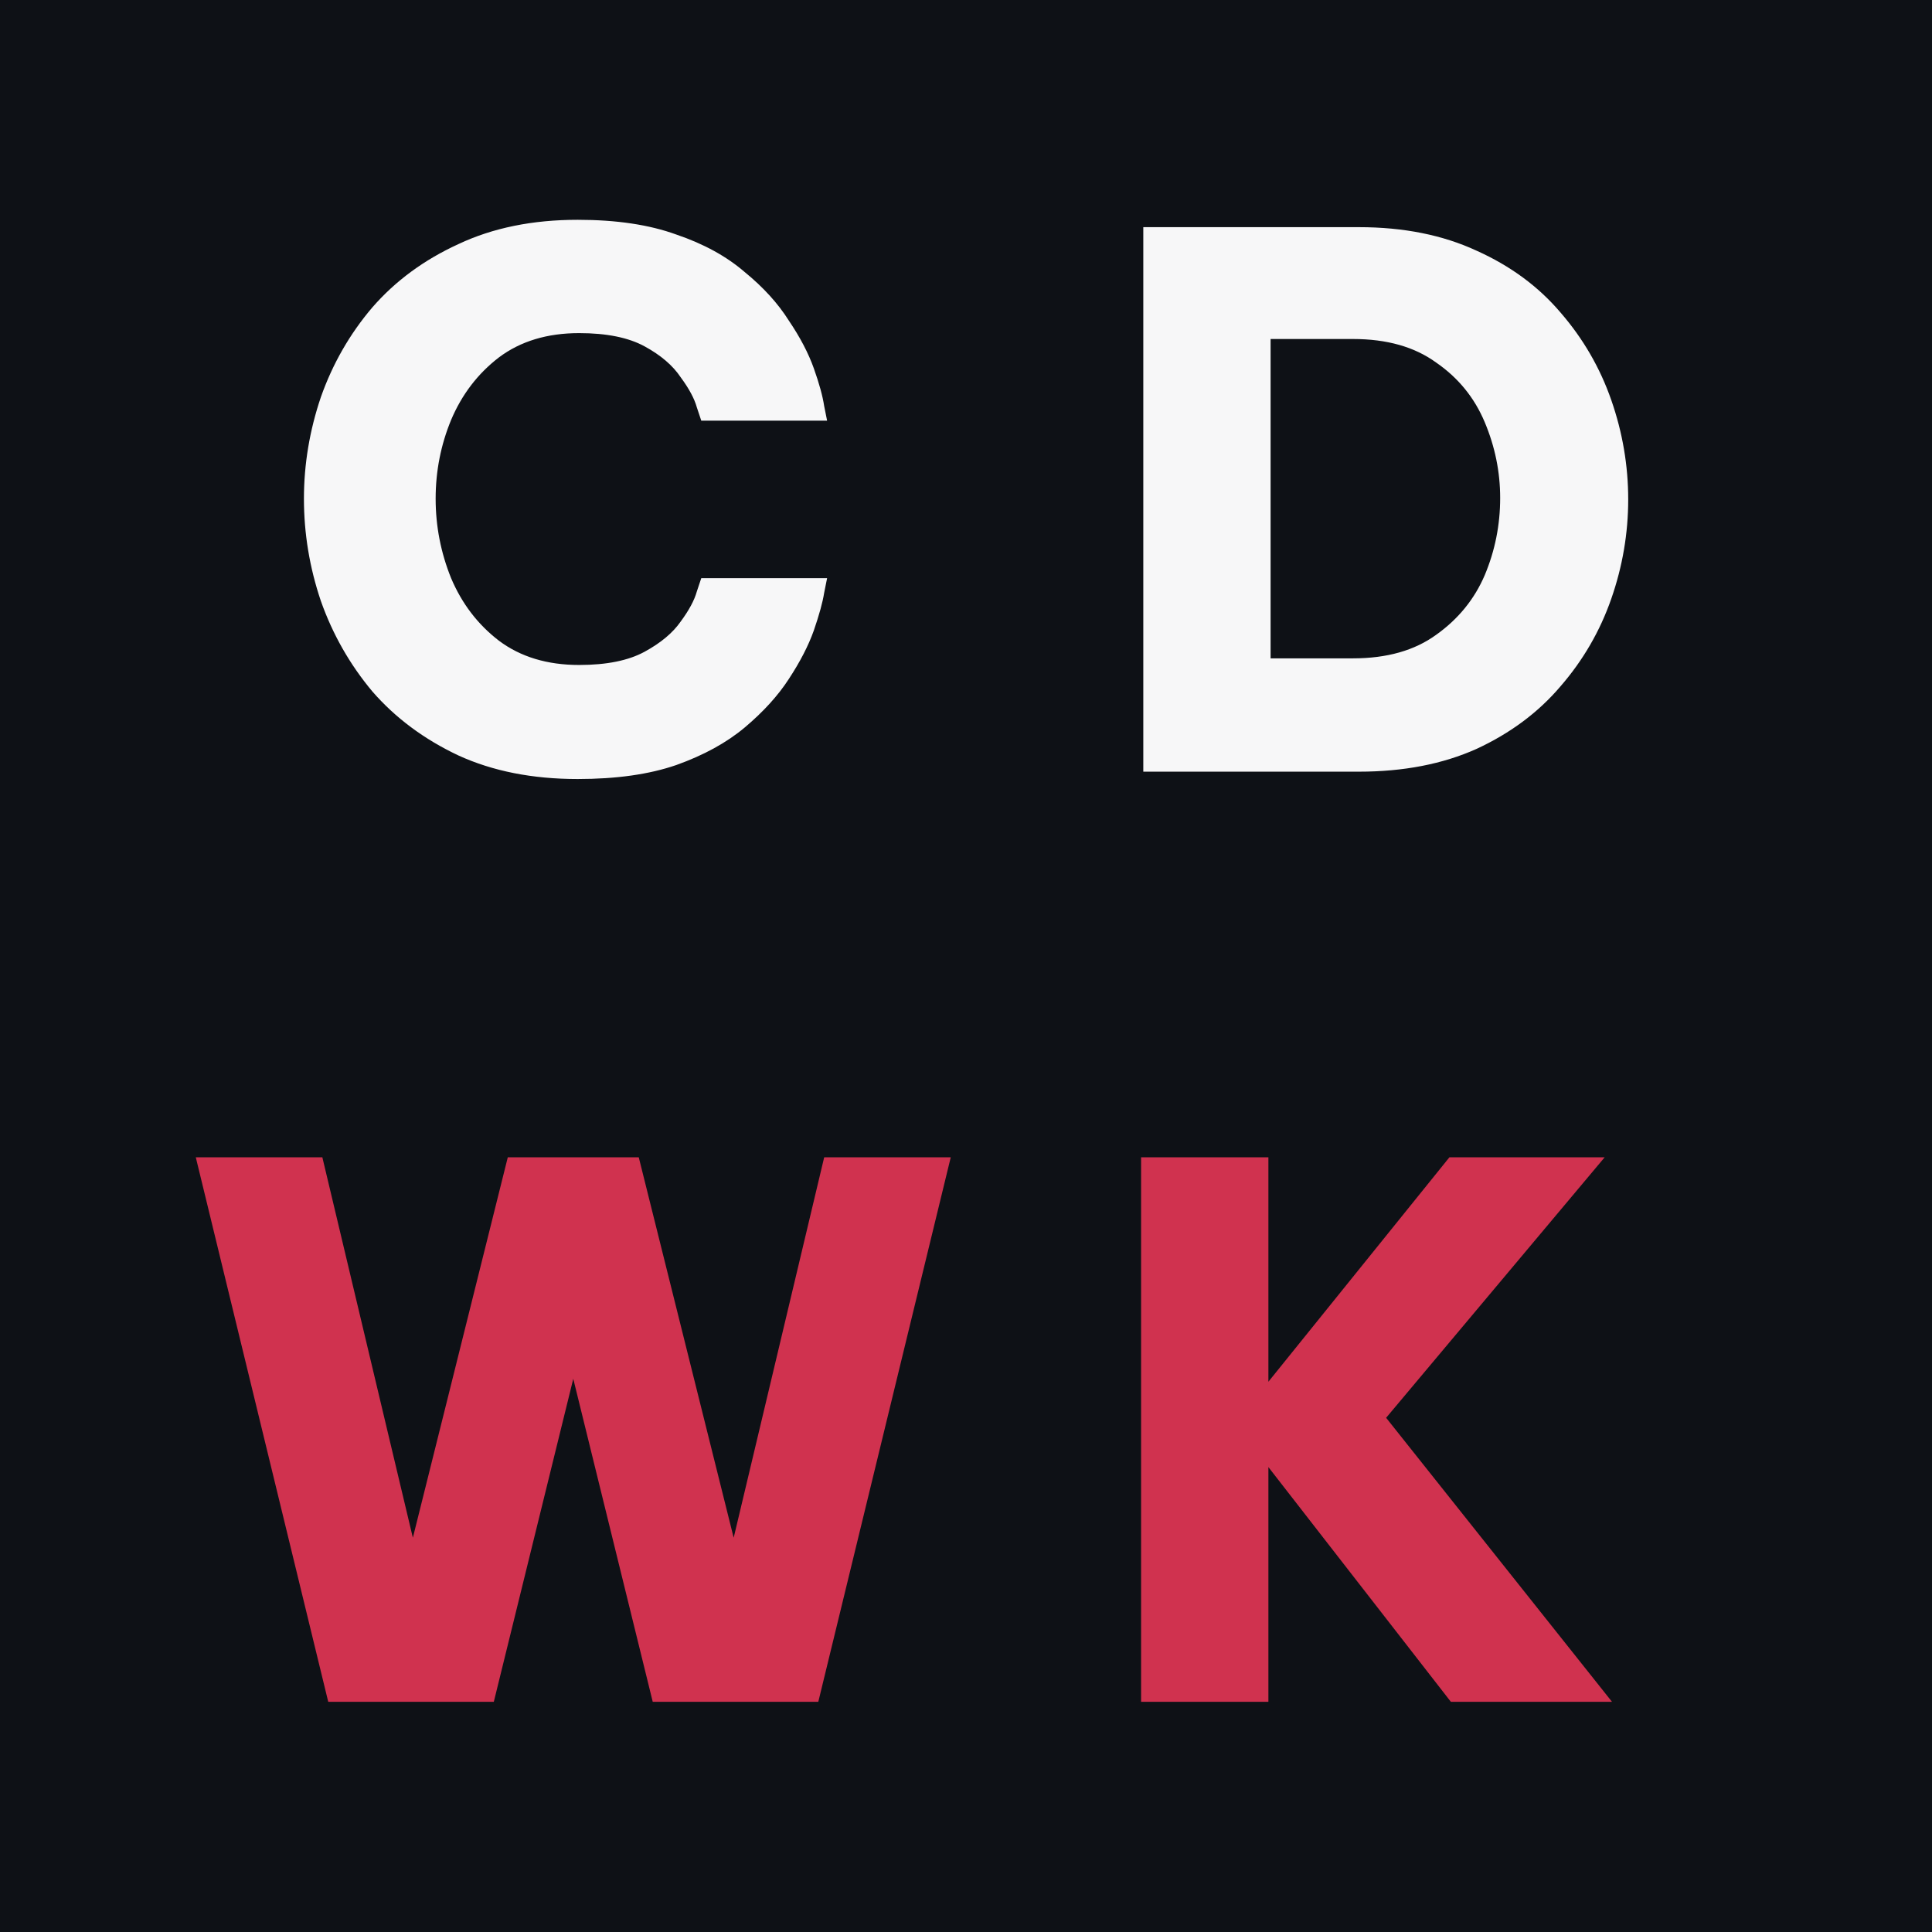
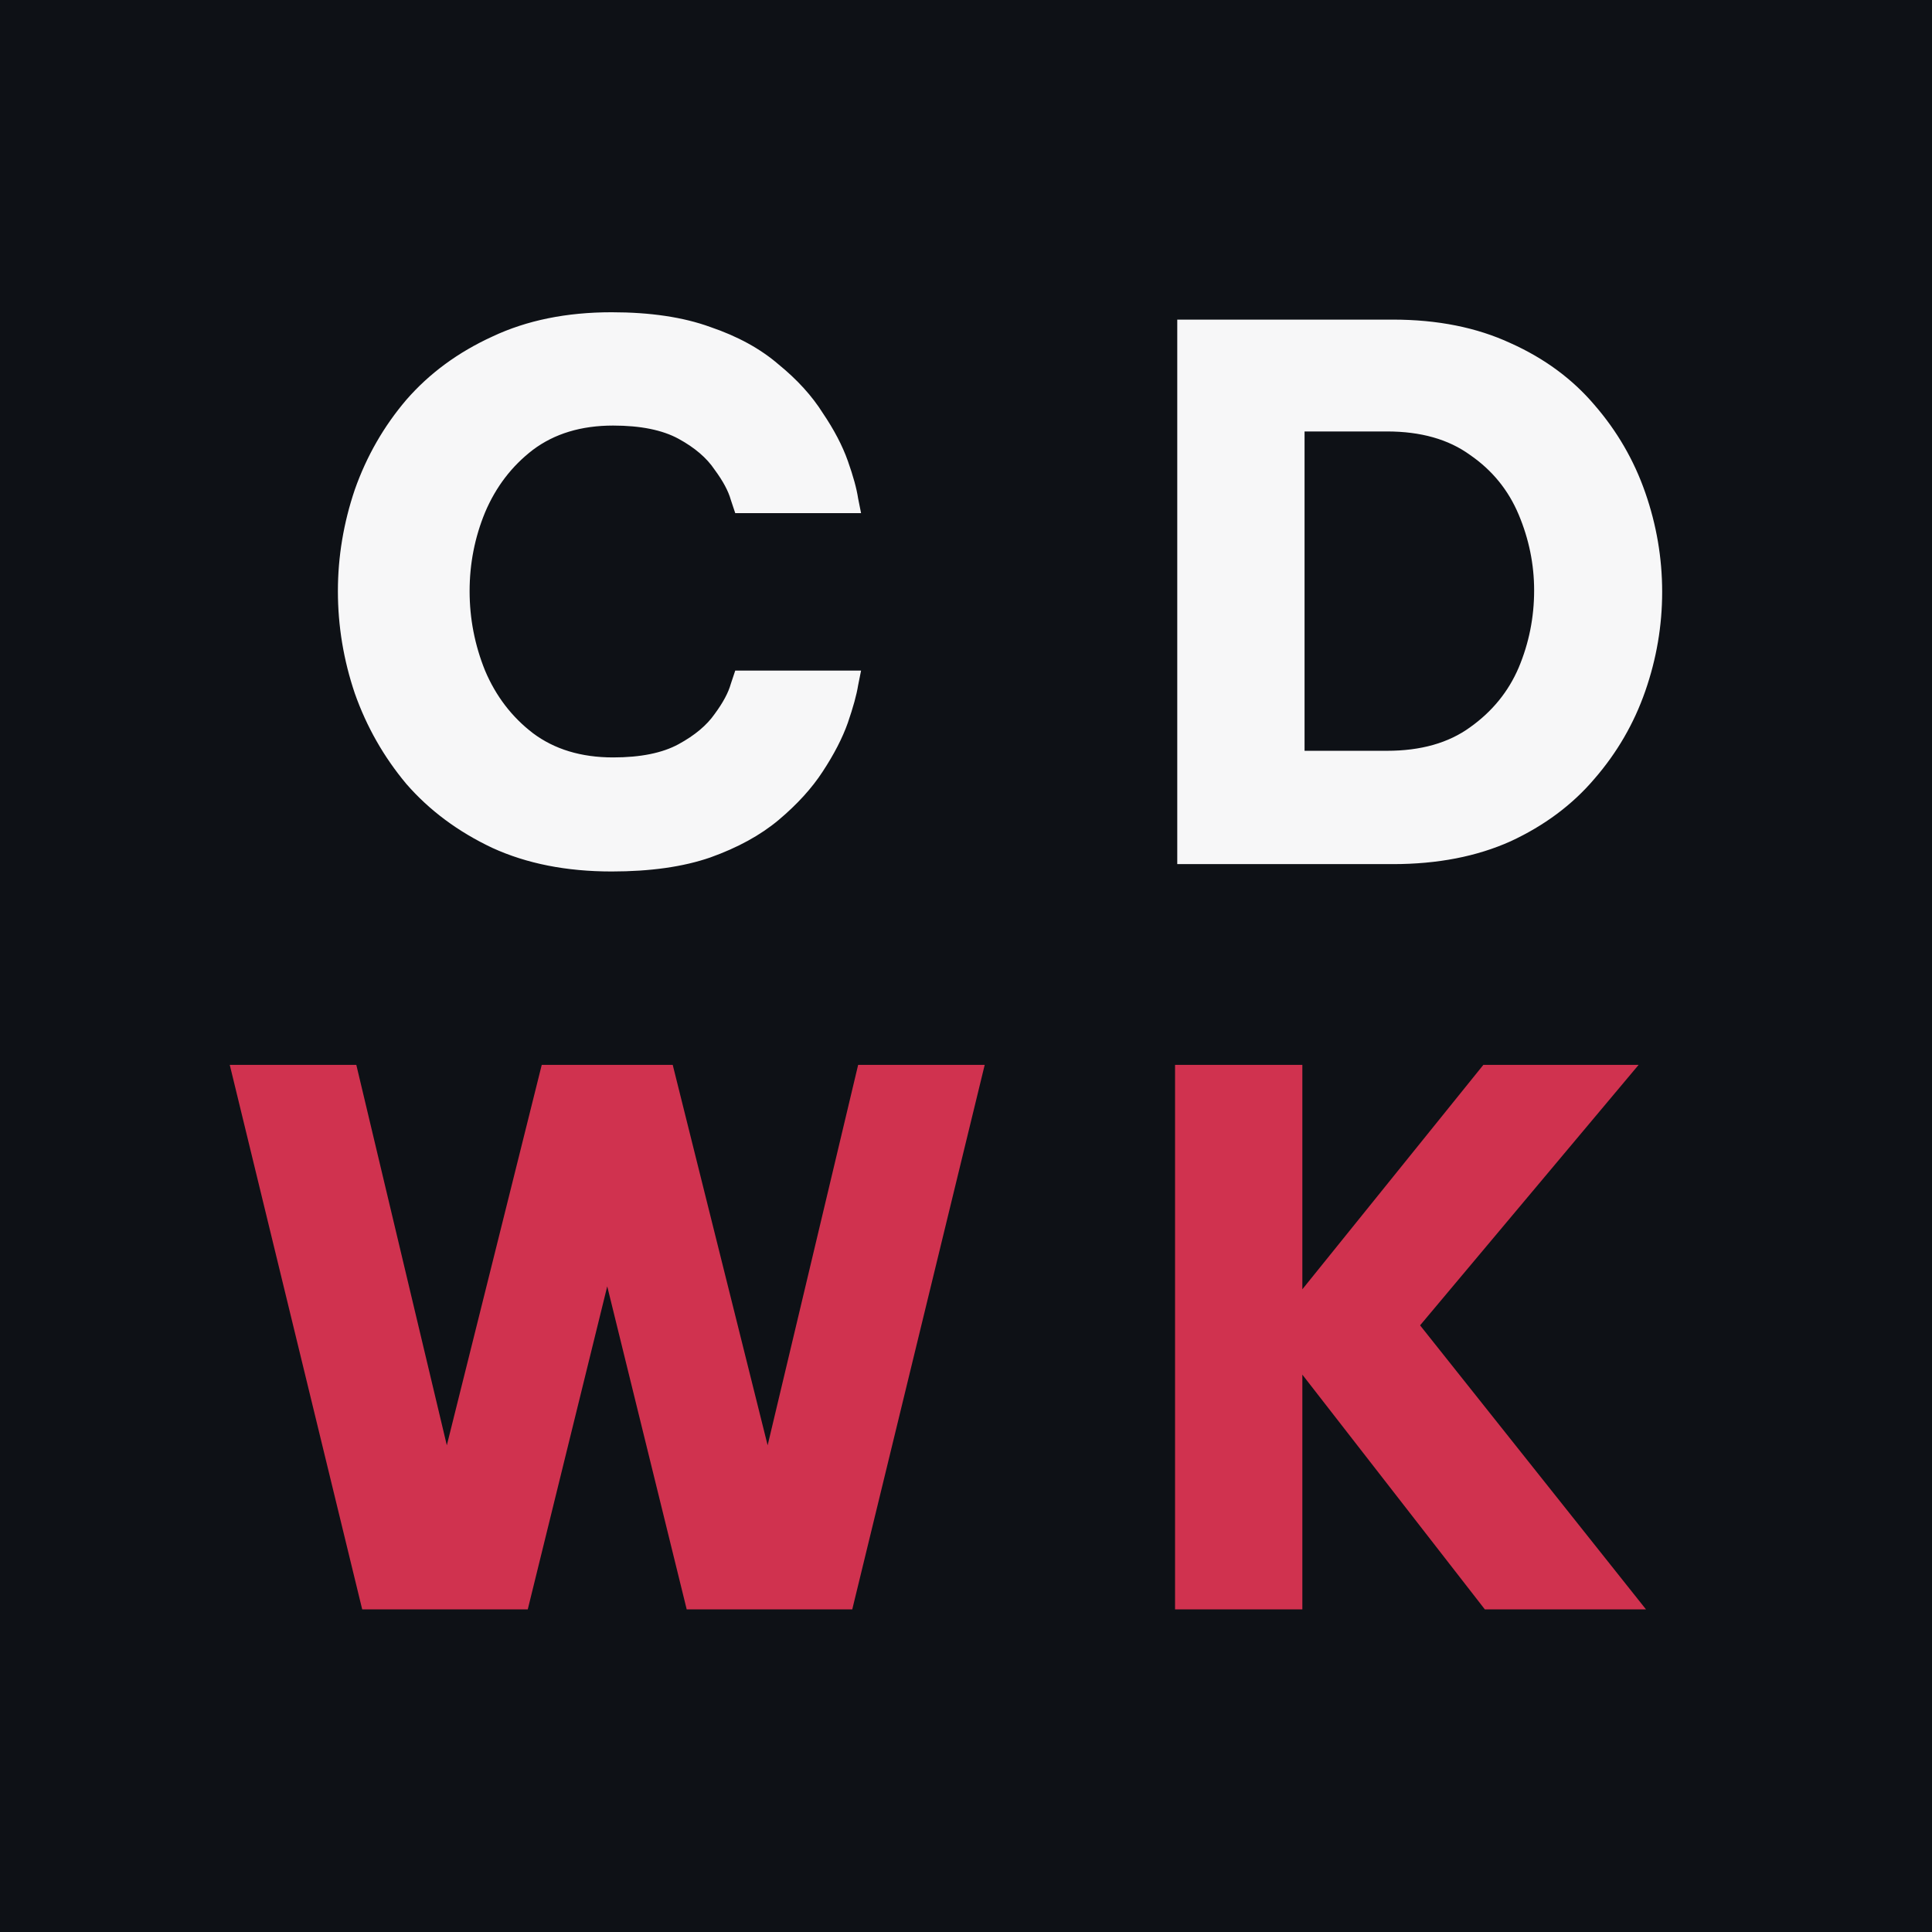
<svg xmlns="http://www.w3.org/2000/svg" width="1024" height="1024" viewBox="0 0 1024 1024" fill="none">
  <rect width="1024" height="1024" fill="#0E1116" />
-   <path d="M173.976 902L103.776 613.4H170.856L218.826 815.03L269.136 613.4H338.556L388.866 815.03L436.836 613.4H503.916L433.716 902H345.966L303.846 730.79L261.726 902H173.976ZM604.804 902V613.4H672.274V732.35L768.214 613.4H850.504L734.674 751.46L854.404 902H768.994L672.274 777.59V902H604.804Z" fill="#D0324F" />
-   <path d="M306.171 412.9C282.251 412.9 261.191 408.74 242.991 400.42C224.791 391.84 209.581 380.53 197.361 366.49C185.401 352.19 176.301 336.2 170.061 318.52C164.081 300.84 161.091 282.77 161.091 264.31C161.091 246.11 164.081 228.17 170.061 210.49C176.301 192.81 185.401 176.95 197.361 162.91C209.581 148.87 224.791 137.69 242.991 129.37C261.191 120.79 282.251 116.5 306.171 116.5C326.711 116.5 344.131 119.1 358.431 124.3C372.991 129.24 385.081 135.87 394.701 144.19C404.581 152.25 412.381 160.83 418.101 169.93C424.081 178.77 428.501 187.22 431.361 195.28C434.221 203.34 436.041 209.97 436.821 215.17C437.861 220.37 438.381 222.97 438.381 222.97H371.691C371.691 222.97 370.911 220.63 369.351 215.95C368.051 211.27 365.191 205.94 360.771 199.96C356.611 193.72 350.241 188.26 341.661 183.58C333.081 178.9 321.511 176.56 306.951 176.56C290.051 176.56 275.881 180.85 264.441 189.43C253.261 198.01 244.811 209.06 239.091 222.58C233.631 235.84 230.901 249.75 230.901 264.31C230.901 278.87 233.631 292.91 239.091 306.43C244.811 319.95 253.261 331 264.441 339.58C275.881 348.16 290.051 352.45 306.951 352.45C321.511 352.45 333.081 350.11 341.661 345.43C350.241 340.75 356.611 335.42 360.771 329.44C365.191 323.46 368.051 318.13 369.351 313.45C370.911 308.77 371.691 306.43 371.691 306.43H438.381C438.381 306.43 437.861 309.03 436.821 314.23C436.041 319.17 434.221 325.8 431.361 334.12C428.501 342.18 424.081 350.76 418.101 359.86C412.381 368.7 404.581 377.28 394.701 385.6C385.081 393.66 372.991 400.29 358.431 405.49C344.131 410.43 326.711 412.9 306.171 412.9ZM605.972 409V120.4H720.242C743.902 120.4 764.702 124.56 782.642 132.88C800.582 140.94 815.402 151.86 827.102 165.64C839.062 179.42 848.032 194.89 854.012 212.05C859.992 229.21 862.982 246.76 862.982 264.7C862.982 282.64 859.992 300.19 854.012 317.35C848.032 334.51 839.062 349.98 827.102 363.76C815.402 377.54 800.582 388.59 782.642 396.91C764.702 404.97 743.902 409 720.242 409H605.972ZM717.122 179.68H673.442V348.94H717.122C735.062 348.94 749.752 344.78 761.192 336.46C772.892 328.14 781.472 317.61 786.932 304.87C792.392 291.87 795.122 278.22 795.122 263.92C795.122 250.14 792.392 236.75 786.932 223.75C781.472 210.75 772.892 200.22 761.192 192.16C749.752 183.84 735.062 179.68 717.122 179.68Z" fill="#F7F7F8" />
+   <path d="M191.976 853L121.776 564.4H188.856L236.826 766.03L287.136 564.4H356.556L406.866 766.03L454.836 564.4H521.916L451.716 853H363.966L321.846 681.79L279.726 853H191.976ZM622.804 853V564.4H690.274V683.35L786.214 564.4H868.504L752.674 702.46L872.404 853H786.994L690.274 728.59V853H622.804Z" fill="#D0324F" />
+   <path d="M324.171 461.9C300.251 461.9 279.191 457.74 260.991 449.42C242.791 440.84 227.581 429.53 215.361 415.49C203.401 401.19 194.301 385.2 188.061 367.52C182.081 349.84 179.091 331.77 179.091 313.31C179.091 295.11 182.081 277.17 188.061 259.49C194.301 241.81 203.401 225.95 215.361 211.91C227.581 197.87 242.791 186.69 260.991 178.37C279.191 169.79 300.251 165.5 324.171 165.5C344.711 165.5 362.131 168.1 376.431 173.3C390.991 178.24 403.081 184.87 412.701 193.19C422.581 201.25 430.381 209.83 436.101 218.93C442.081 227.77 446.501 236.22 449.361 244.28C452.221 252.34 454.041 258.97 454.821 264.17C455.861 269.37 456.381 271.97 456.381 271.97H389.691C389.691 271.97 388.911 269.63 387.351 264.95C386.051 260.27 383.191 254.94 378.771 248.96C374.611 242.72 368.241 237.26 359.661 232.58C351.081 227.9 339.511 225.56 324.951 225.56C308.051 225.56 293.881 229.85 282.441 238.43C271.261 247.01 262.811 258.06 257.091 271.58C251.631 284.84 248.901 298.75 248.901 313.31C248.901 327.87 251.631 341.91 257.091 355.43C262.811 368.95 271.261 380 282.441 388.58C293.881 397.16 308.051 401.45 324.951 401.45C339.511 401.45 351.081 399.11 359.661 394.43C368.241 389.75 374.611 384.42 378.771 378.44C383.191 372.46 386.051 367.13 387.351 362.45C388.911 357.77 389.691 355.43 389.691 355.43H456.381C456.381 355.43 455.861 358.03 454.821 363.23C454.041 368.17 452.221 374.8 449.361 383.12C446.501 391.18 442.081 399.76 436.101 408.86C430.381 417.7 422.581 426.28 412.701 434.6C403.081 442.66 390.991 449.29 376.431 454.49C362.131 459.43 344.711 461.9 324.171 461.9ZM623.972 458V169.4H738.242C761.902 169.4 782.702 173.56 800.642 181.88C818.582 189.94 833.402 200.86 845.102 214.64C857.062 228.42 866.032 243.89 872.012 261.05C877.992 278.21 880.982 295.76 880.982 313.7C880.982 331.64 877.992 349.19 872.012 366.35C866.032 383.51 857.062 398.98 845.102 412.76C833.402 426.54 818.582 437.59 800.642 445.91C782.702 453.97 761.902 458 738.242 458H623.972ZM735.122 228.68H691.442V397.94H735.122C753.062 397.94 767.752 393.78 779.192 385.46C790.892 377.14 799.472 366.61 804.932 353.87C810.392 340.87 813.122 327.22 813.122 312.92C813.122 299.14 810.392 285.75 804.932 272.75C799.472 259.75 790.892 249.22 779.192 241.16C767.752 232.84 753.062 228.68 735.122 228.68Z" fill="#F7F7F8" />
</svg>
